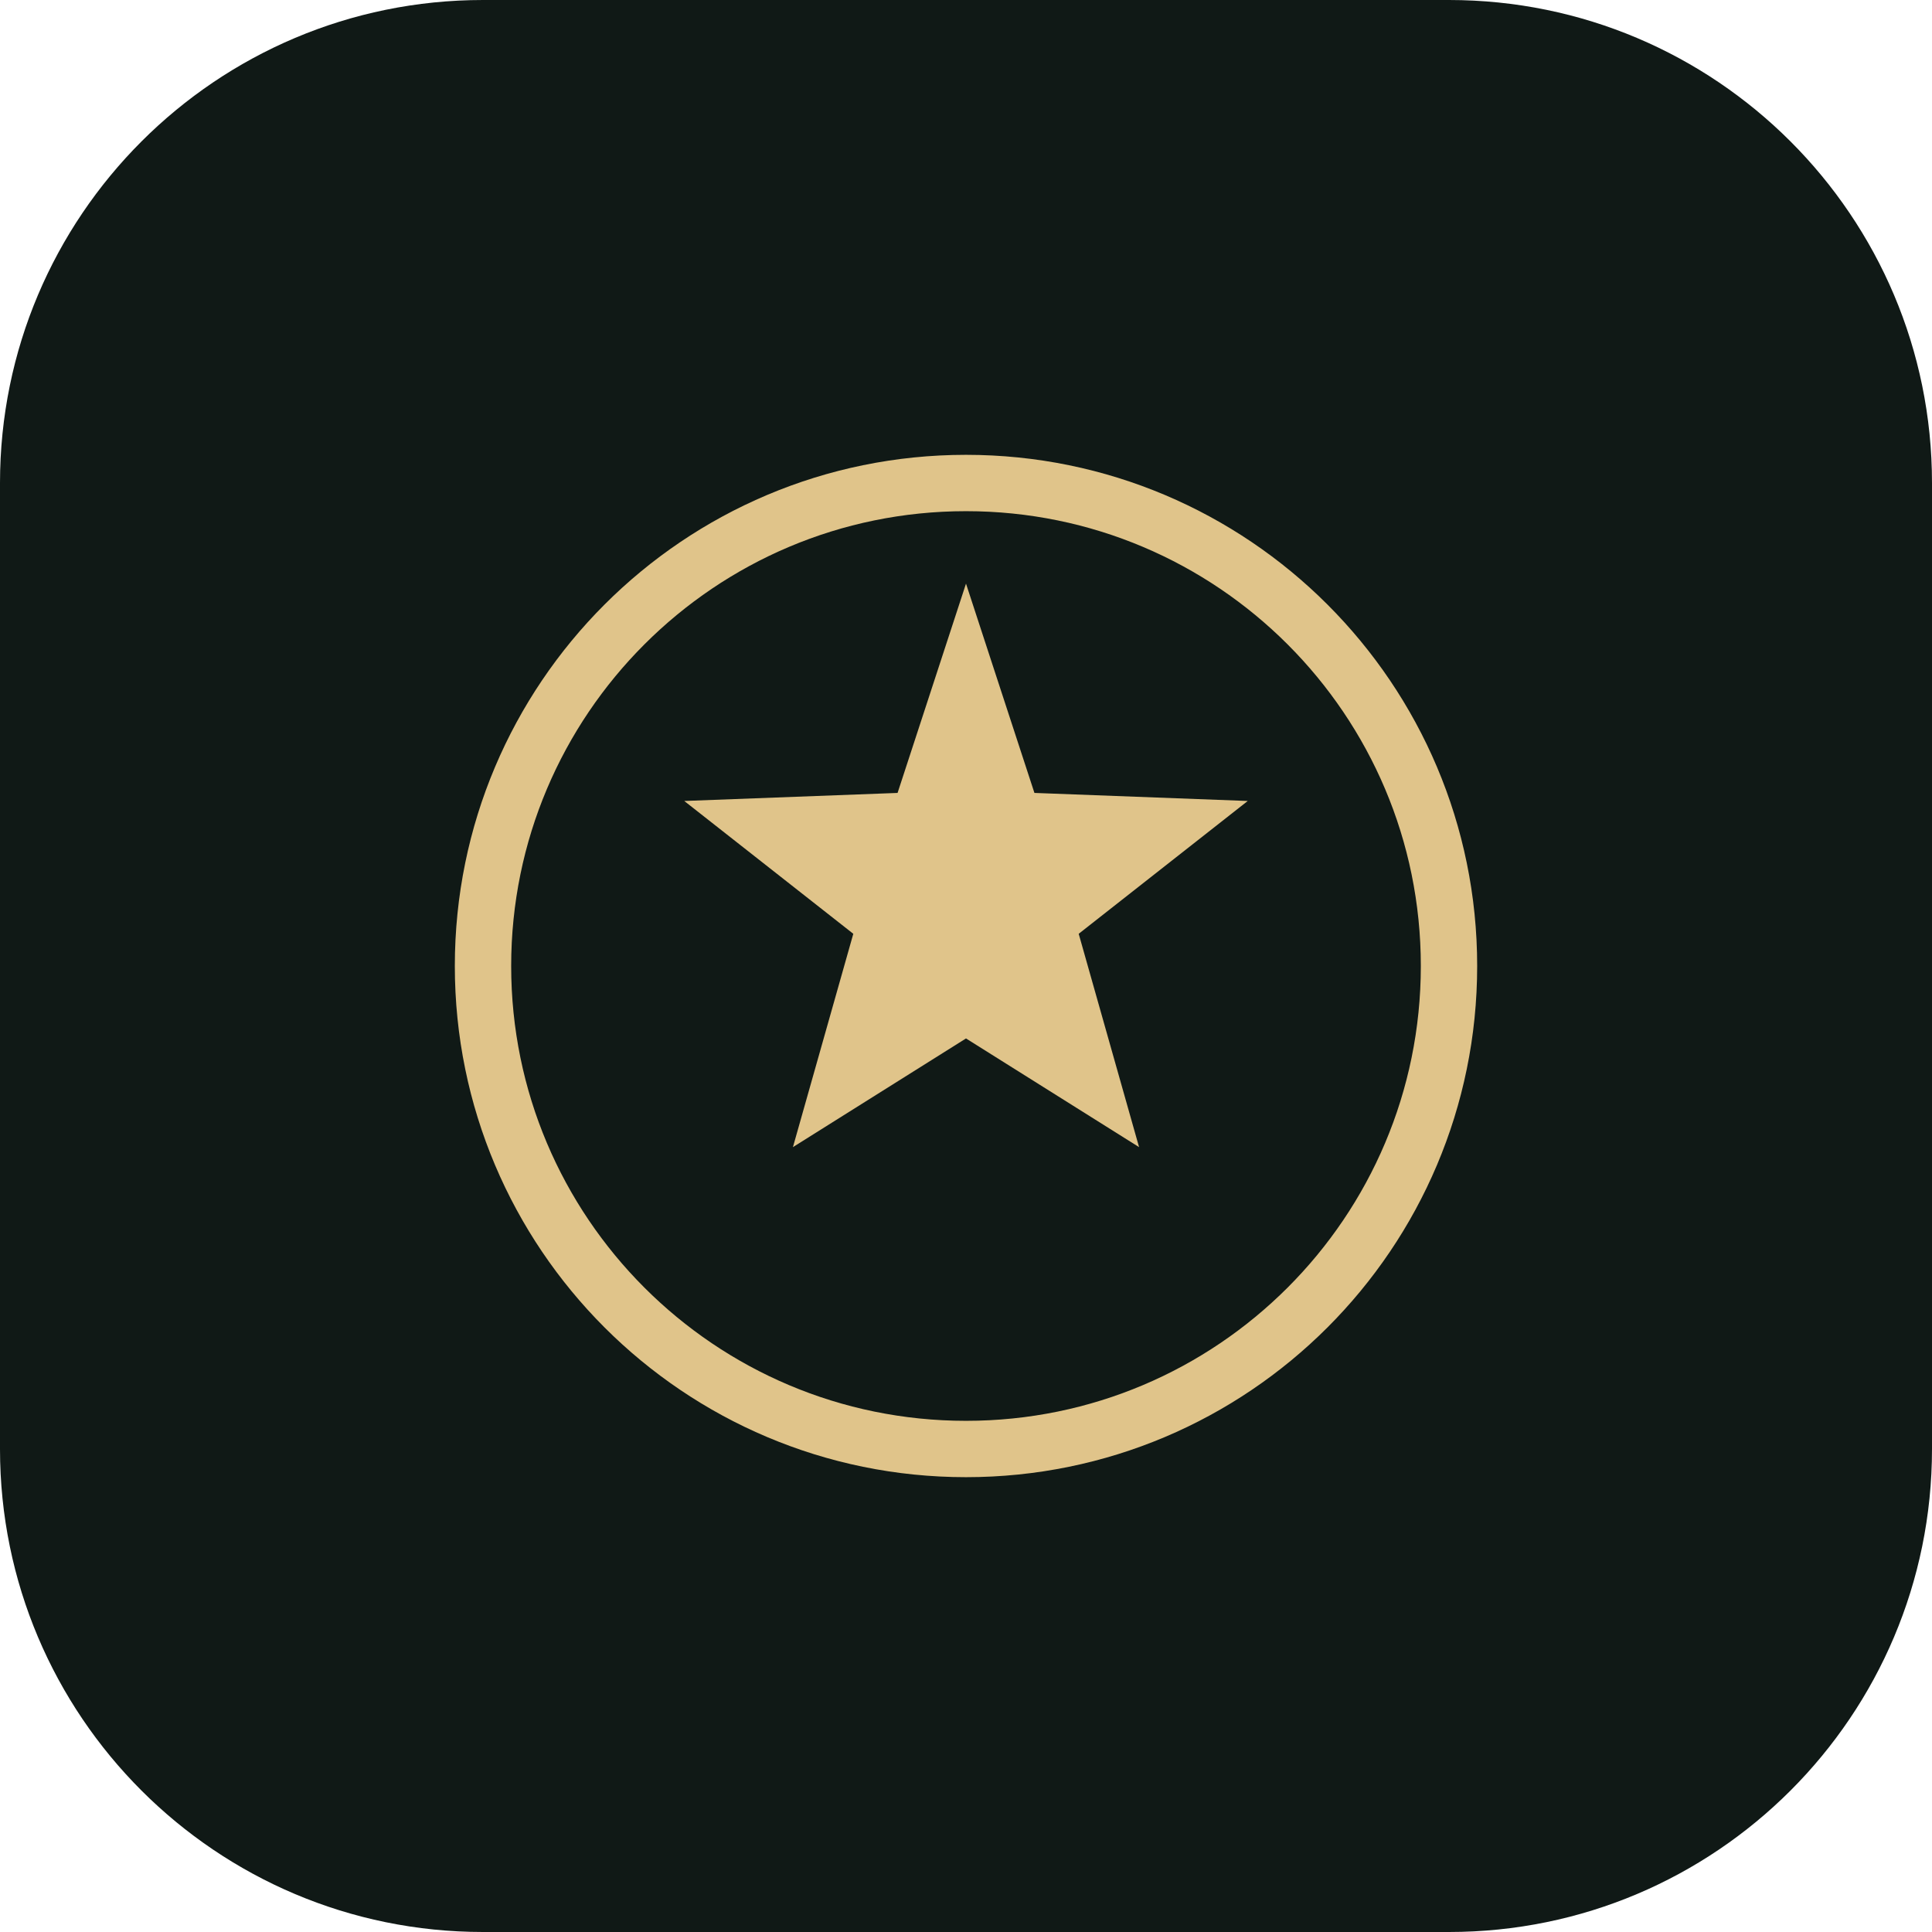
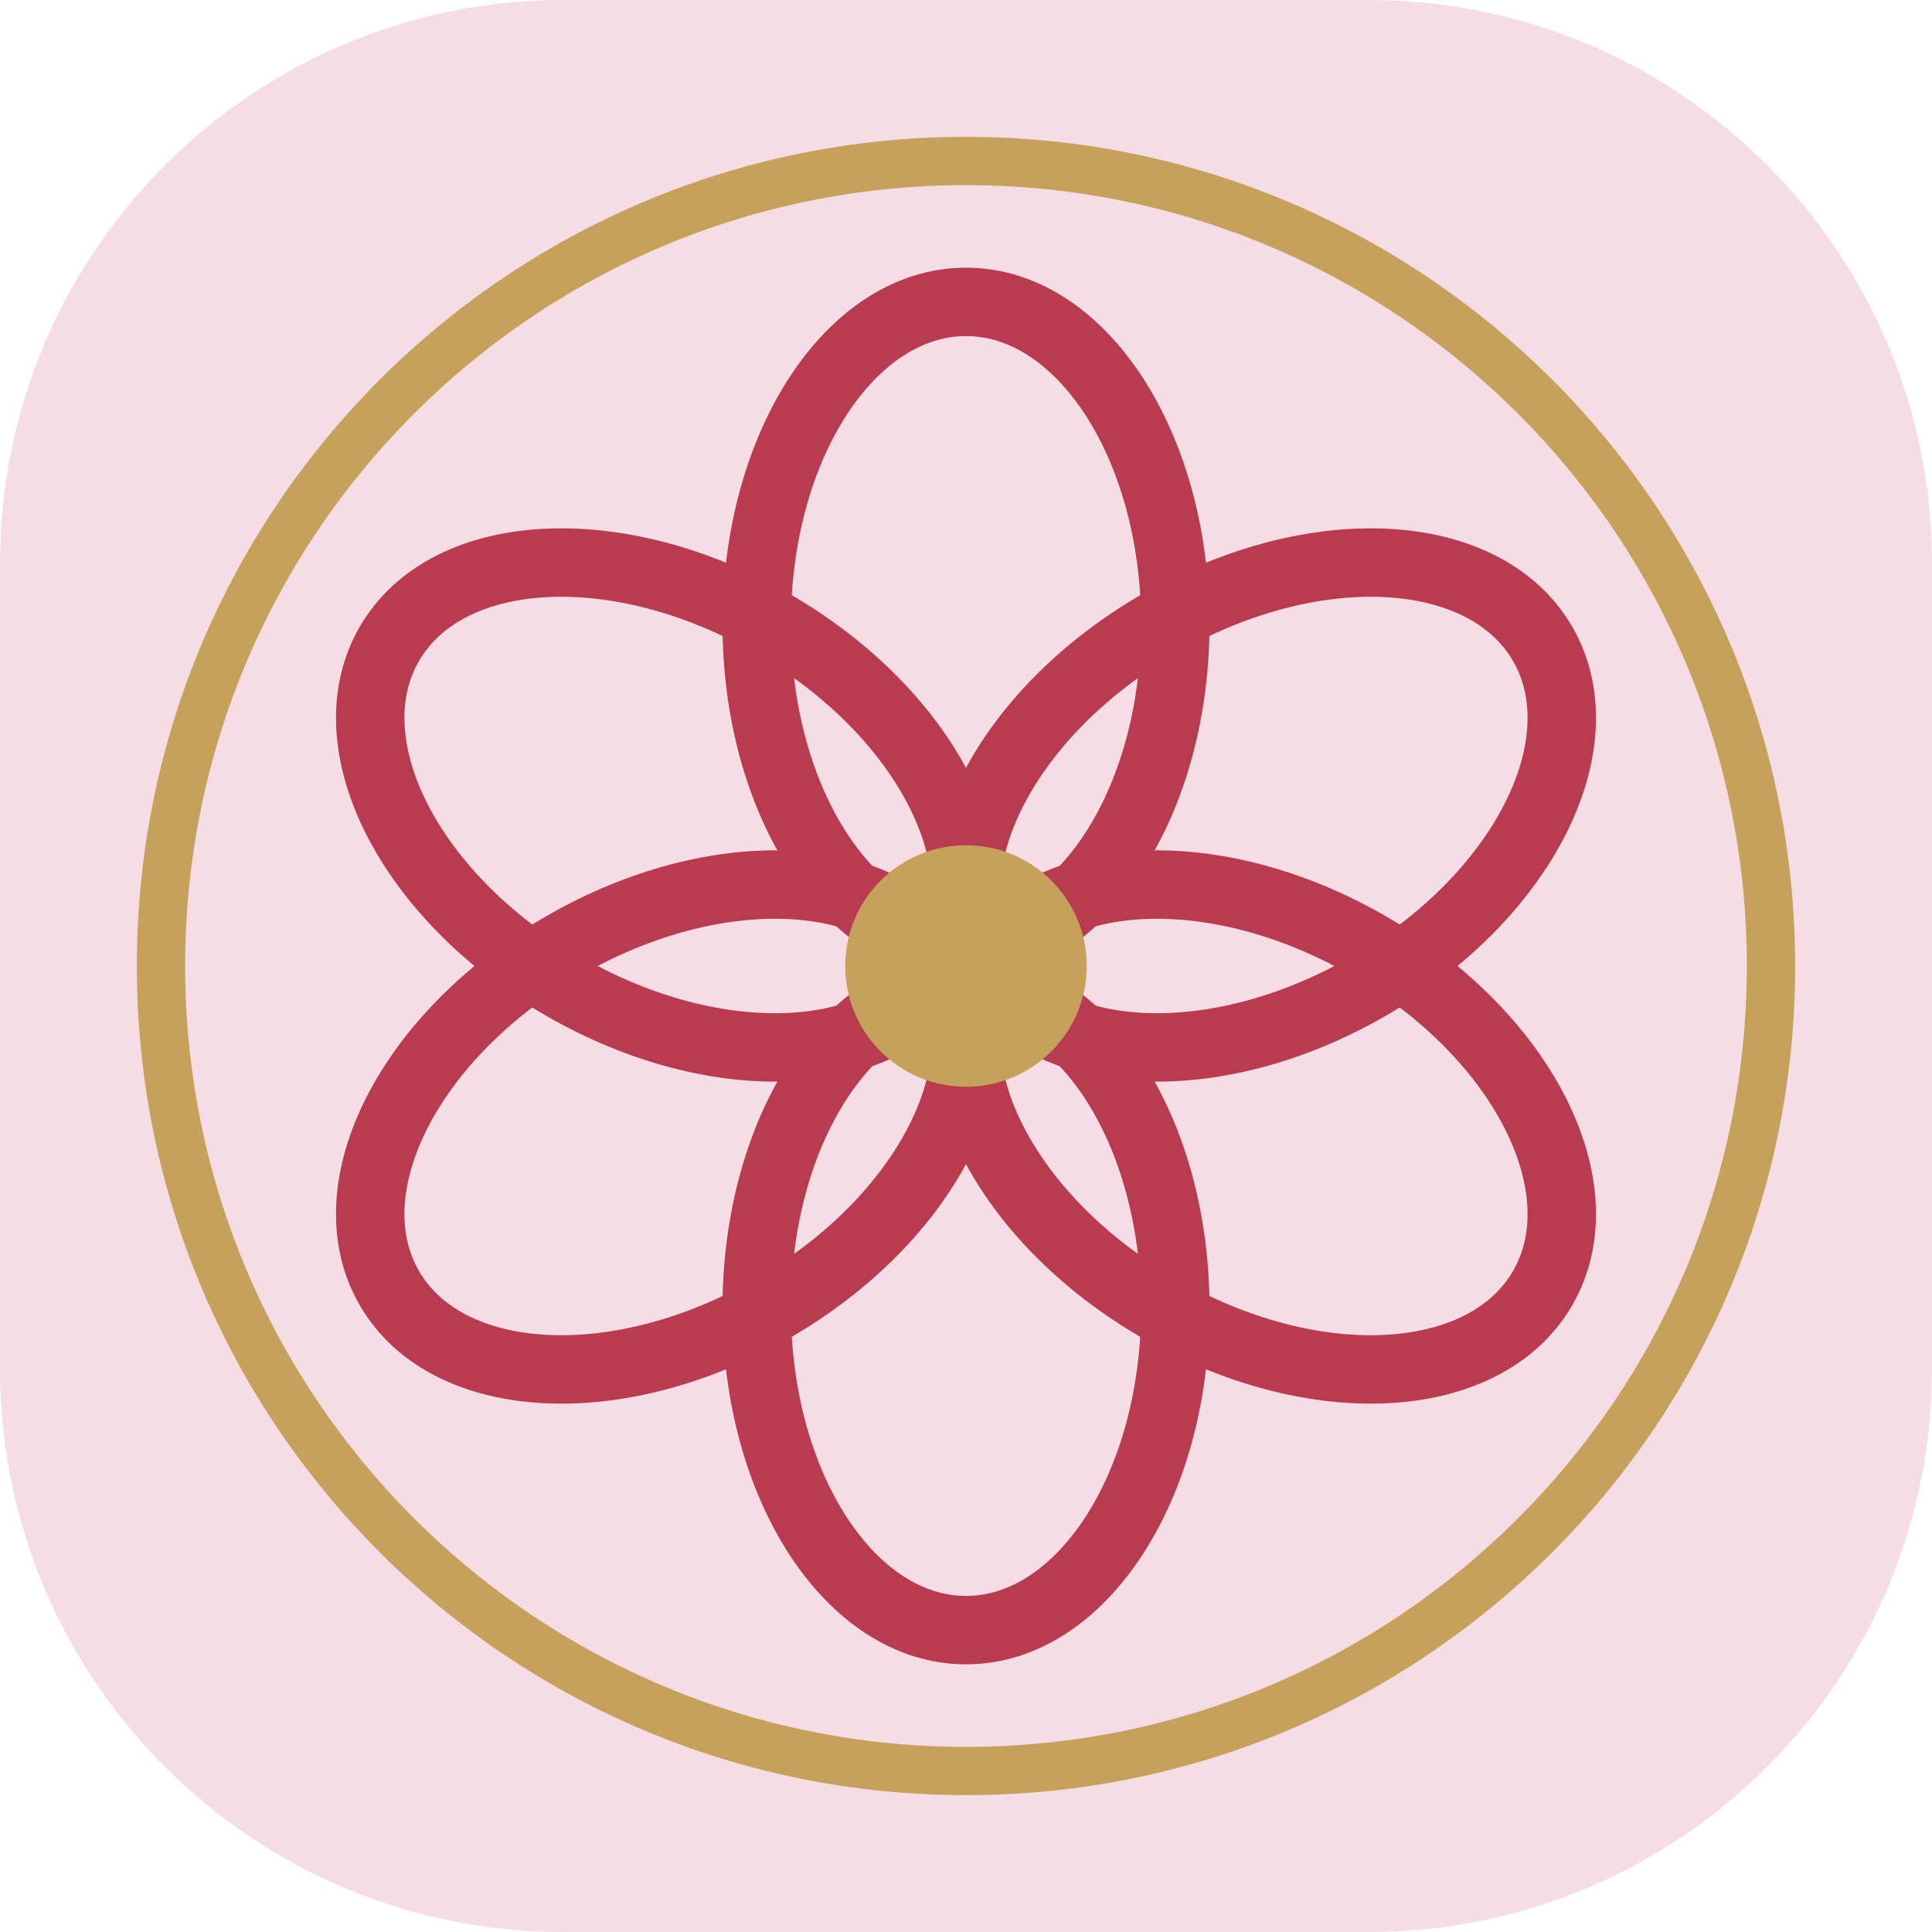
<svg xmlns="http://www.w3.org/2000/svg" viewBox="0 0 48 48">
-   <rect width="48" height="48" rx="12" fill="#101916" />
-   <circle cx="24" cy="24" r="12" fill="none" stroke="#E0C48A" stroke-width="1.4" />
-   <path d="M24 14.5l1.7 5.2 5.3.2-4.2 3.3 1.5 5.3L24 25.8l-4.3 2.7 1.5-5.3-4.2-3.3 5.3-.2z" fill="#E0C48A" />
+   <rect width="48" height="48" rx="14" fill="#F6DDE5" />
+   <circle cx="24" cy="24" r="20" fill="none" stroke="#C6A15B" stroke-width="1.2" />
+   <g fill="none" stroke="#B83B50" stroke-width="1.7">
+     <ellipse cx="24" cy="15.5" rx="5.2" ry="8" />
+     <ellipse cx="31.4" cy="20" rx="5.2" ry="8" transform="rotate(60 31.4 20)" />
+     <ellipse cx="31.4" cy="28" rx="5.2" ry="8" transform="rotate(120 31.4 28)" />
+     <ellipse cx="24" cy="32.5" rx="5.2" ry="8" />
+     <ellipse cx="16.6" cy="28" rx="5.2" ry="8" transform="rotate(60 16.6 28)" />
+     <ellipse cx="16.6" cy="20" rx="5.2" ry="8" transform="rotate(120 16.6 20)" />
+   </g>
+   <circle cx="24" cy="24" r="3" fill="#C6A15B" />
</svg>
